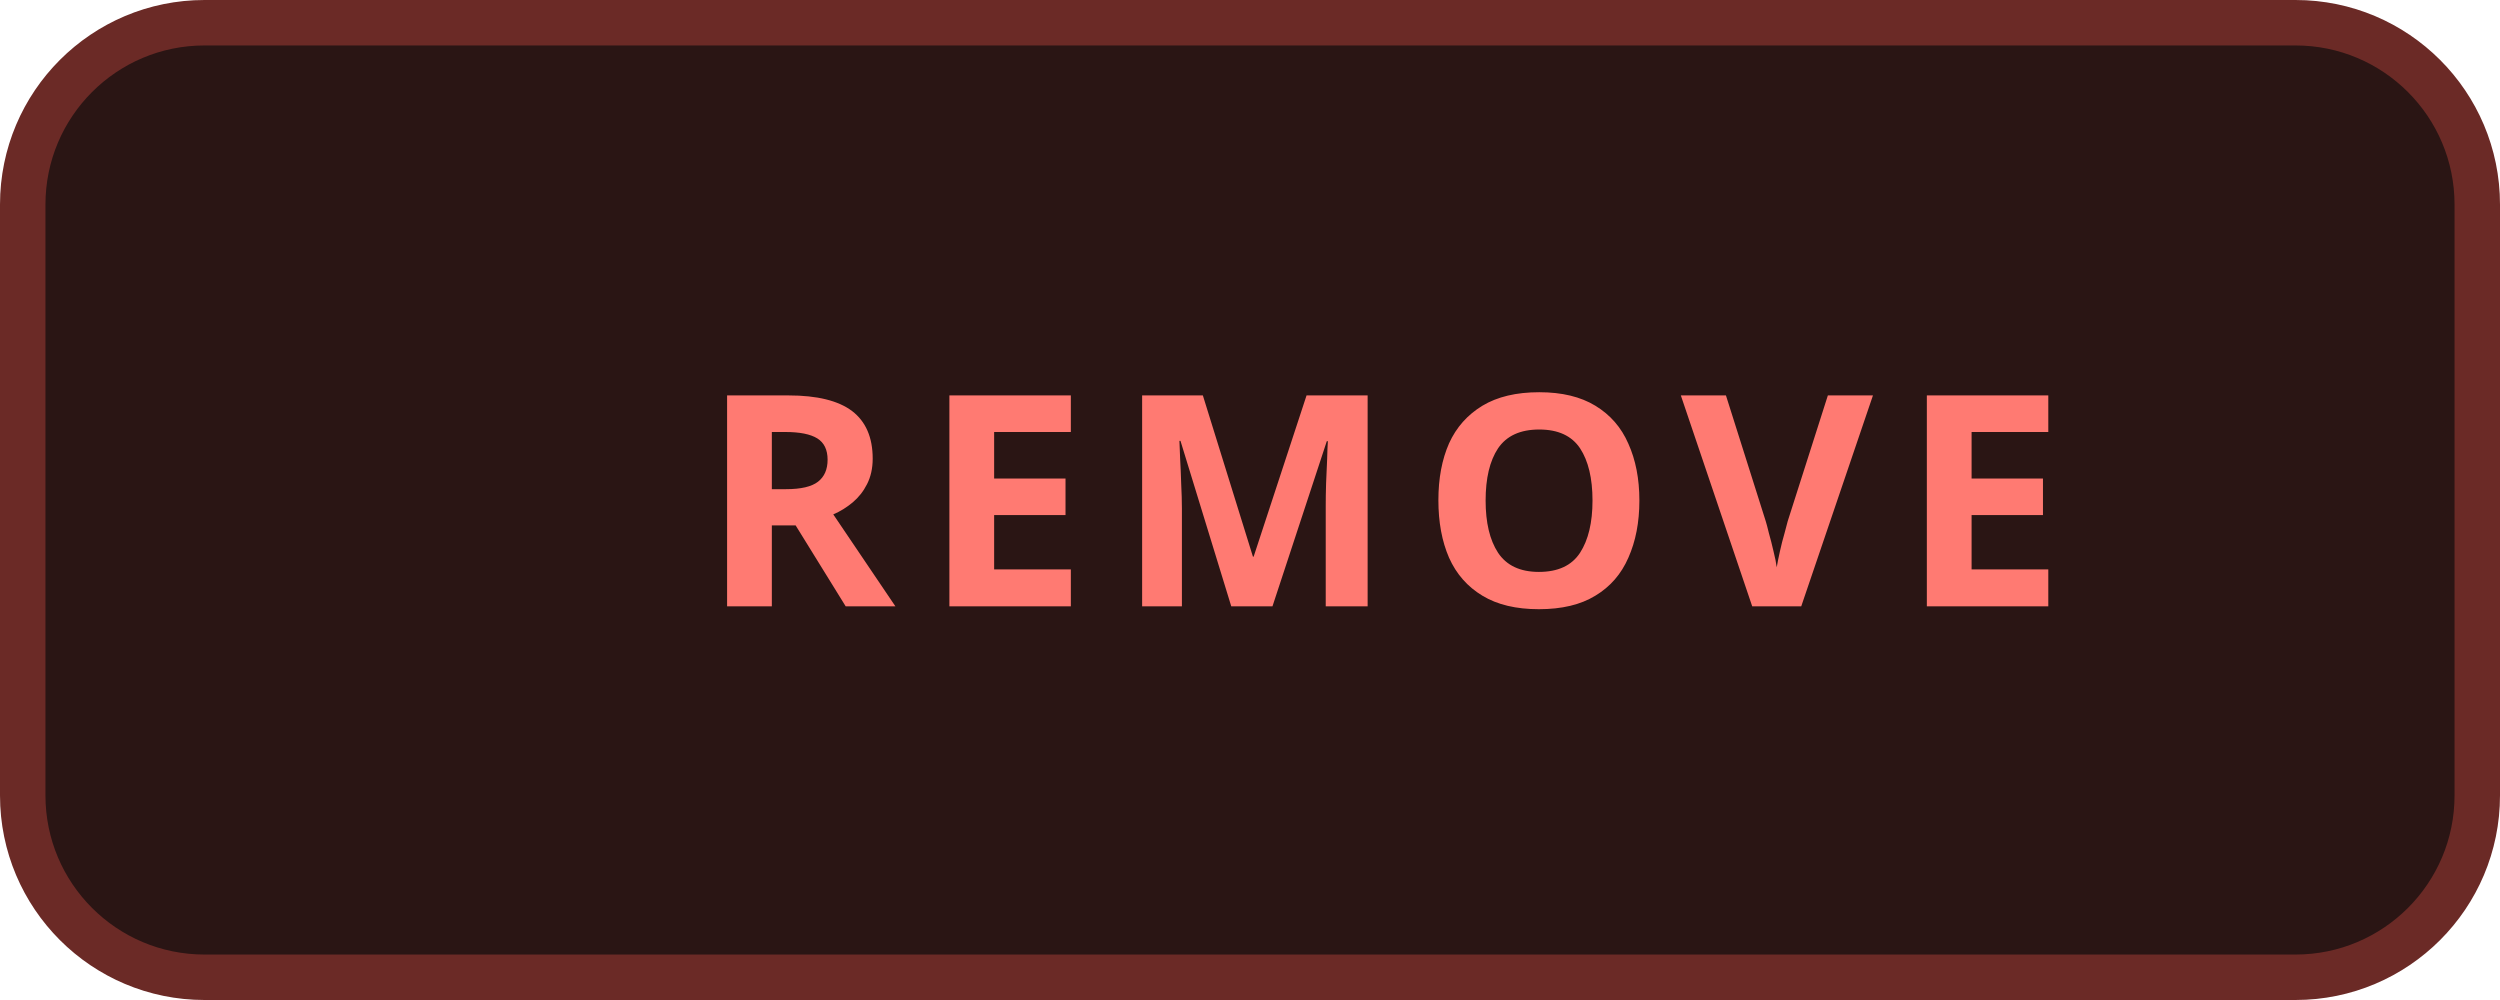
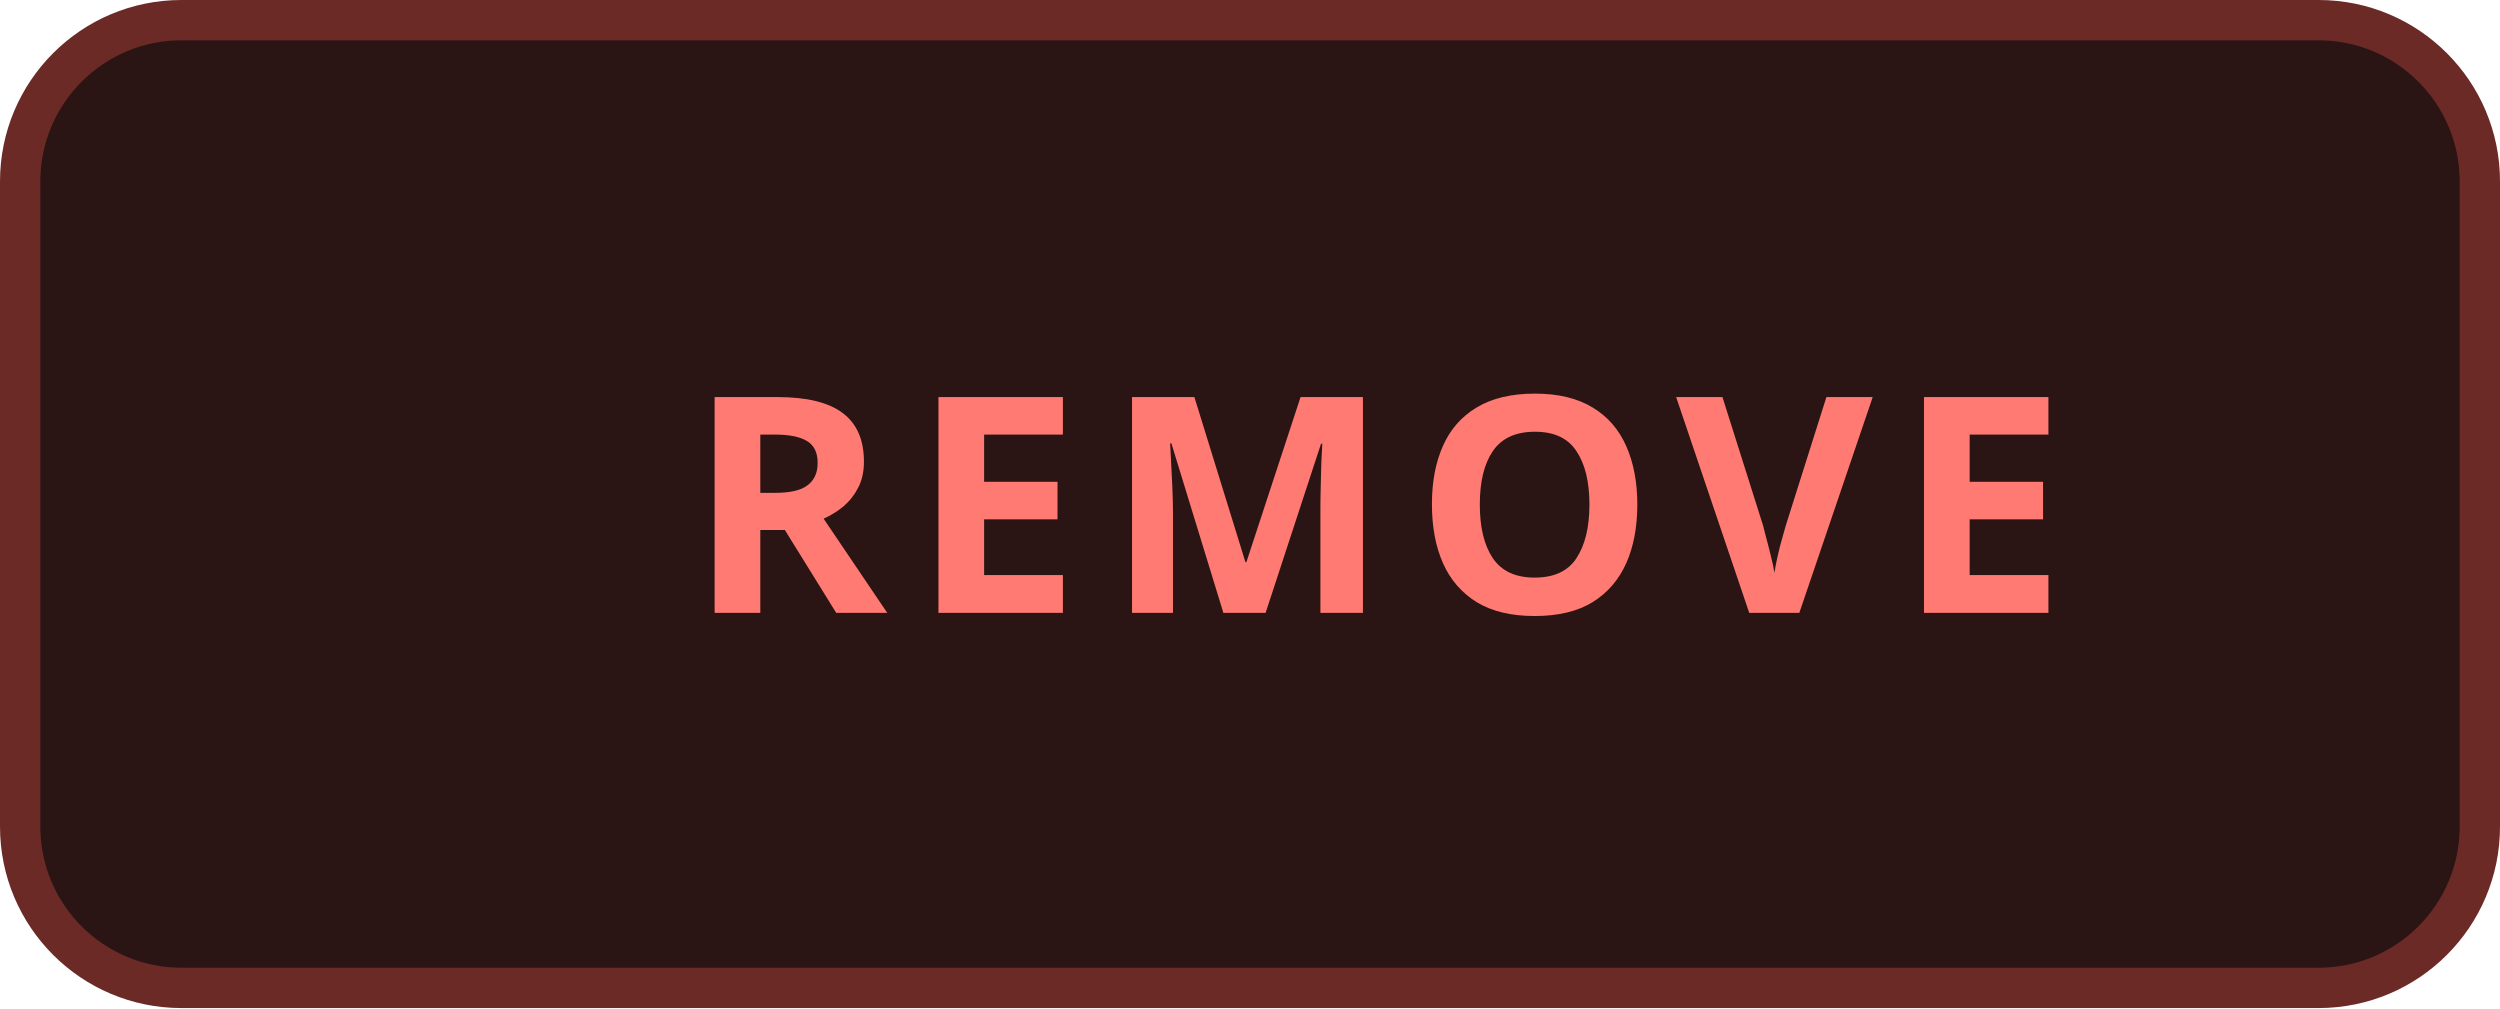
- <svg xmlns="http://www.w3.org/2000/svg" width="110" height="44" viewBox="0 0 110 44">
-   <rect x="1" y="1" width="108" height="42" rx="8" fill="#2a1514" stroke="#6b2a26" stroke-width="2" />
-   <text x="30.82" y="26.68" font-family="Titillium Web" font-size="13" font-weight="700" fill="#ff7a72" text-anchor="start" letter-spacing="1.2">REMOVE</text>
+ <svg xmlns="http://www.w3.org/2000/svg" width="124" height="50" viewBox="0 0 124 50">
+   <rect x="1" y="1" width="122" height="48" rx="8" fill="#2a1514" stroke="#6b2a26" stroke-width="2" />
+   <text x="34.1" y="30.4" font-family="Titillium Web" font-size="15" font-weight="700" fill="#ff7a72" text-anchor="start" letter-spacing="1.2">REMOVE</text>
</svg>
